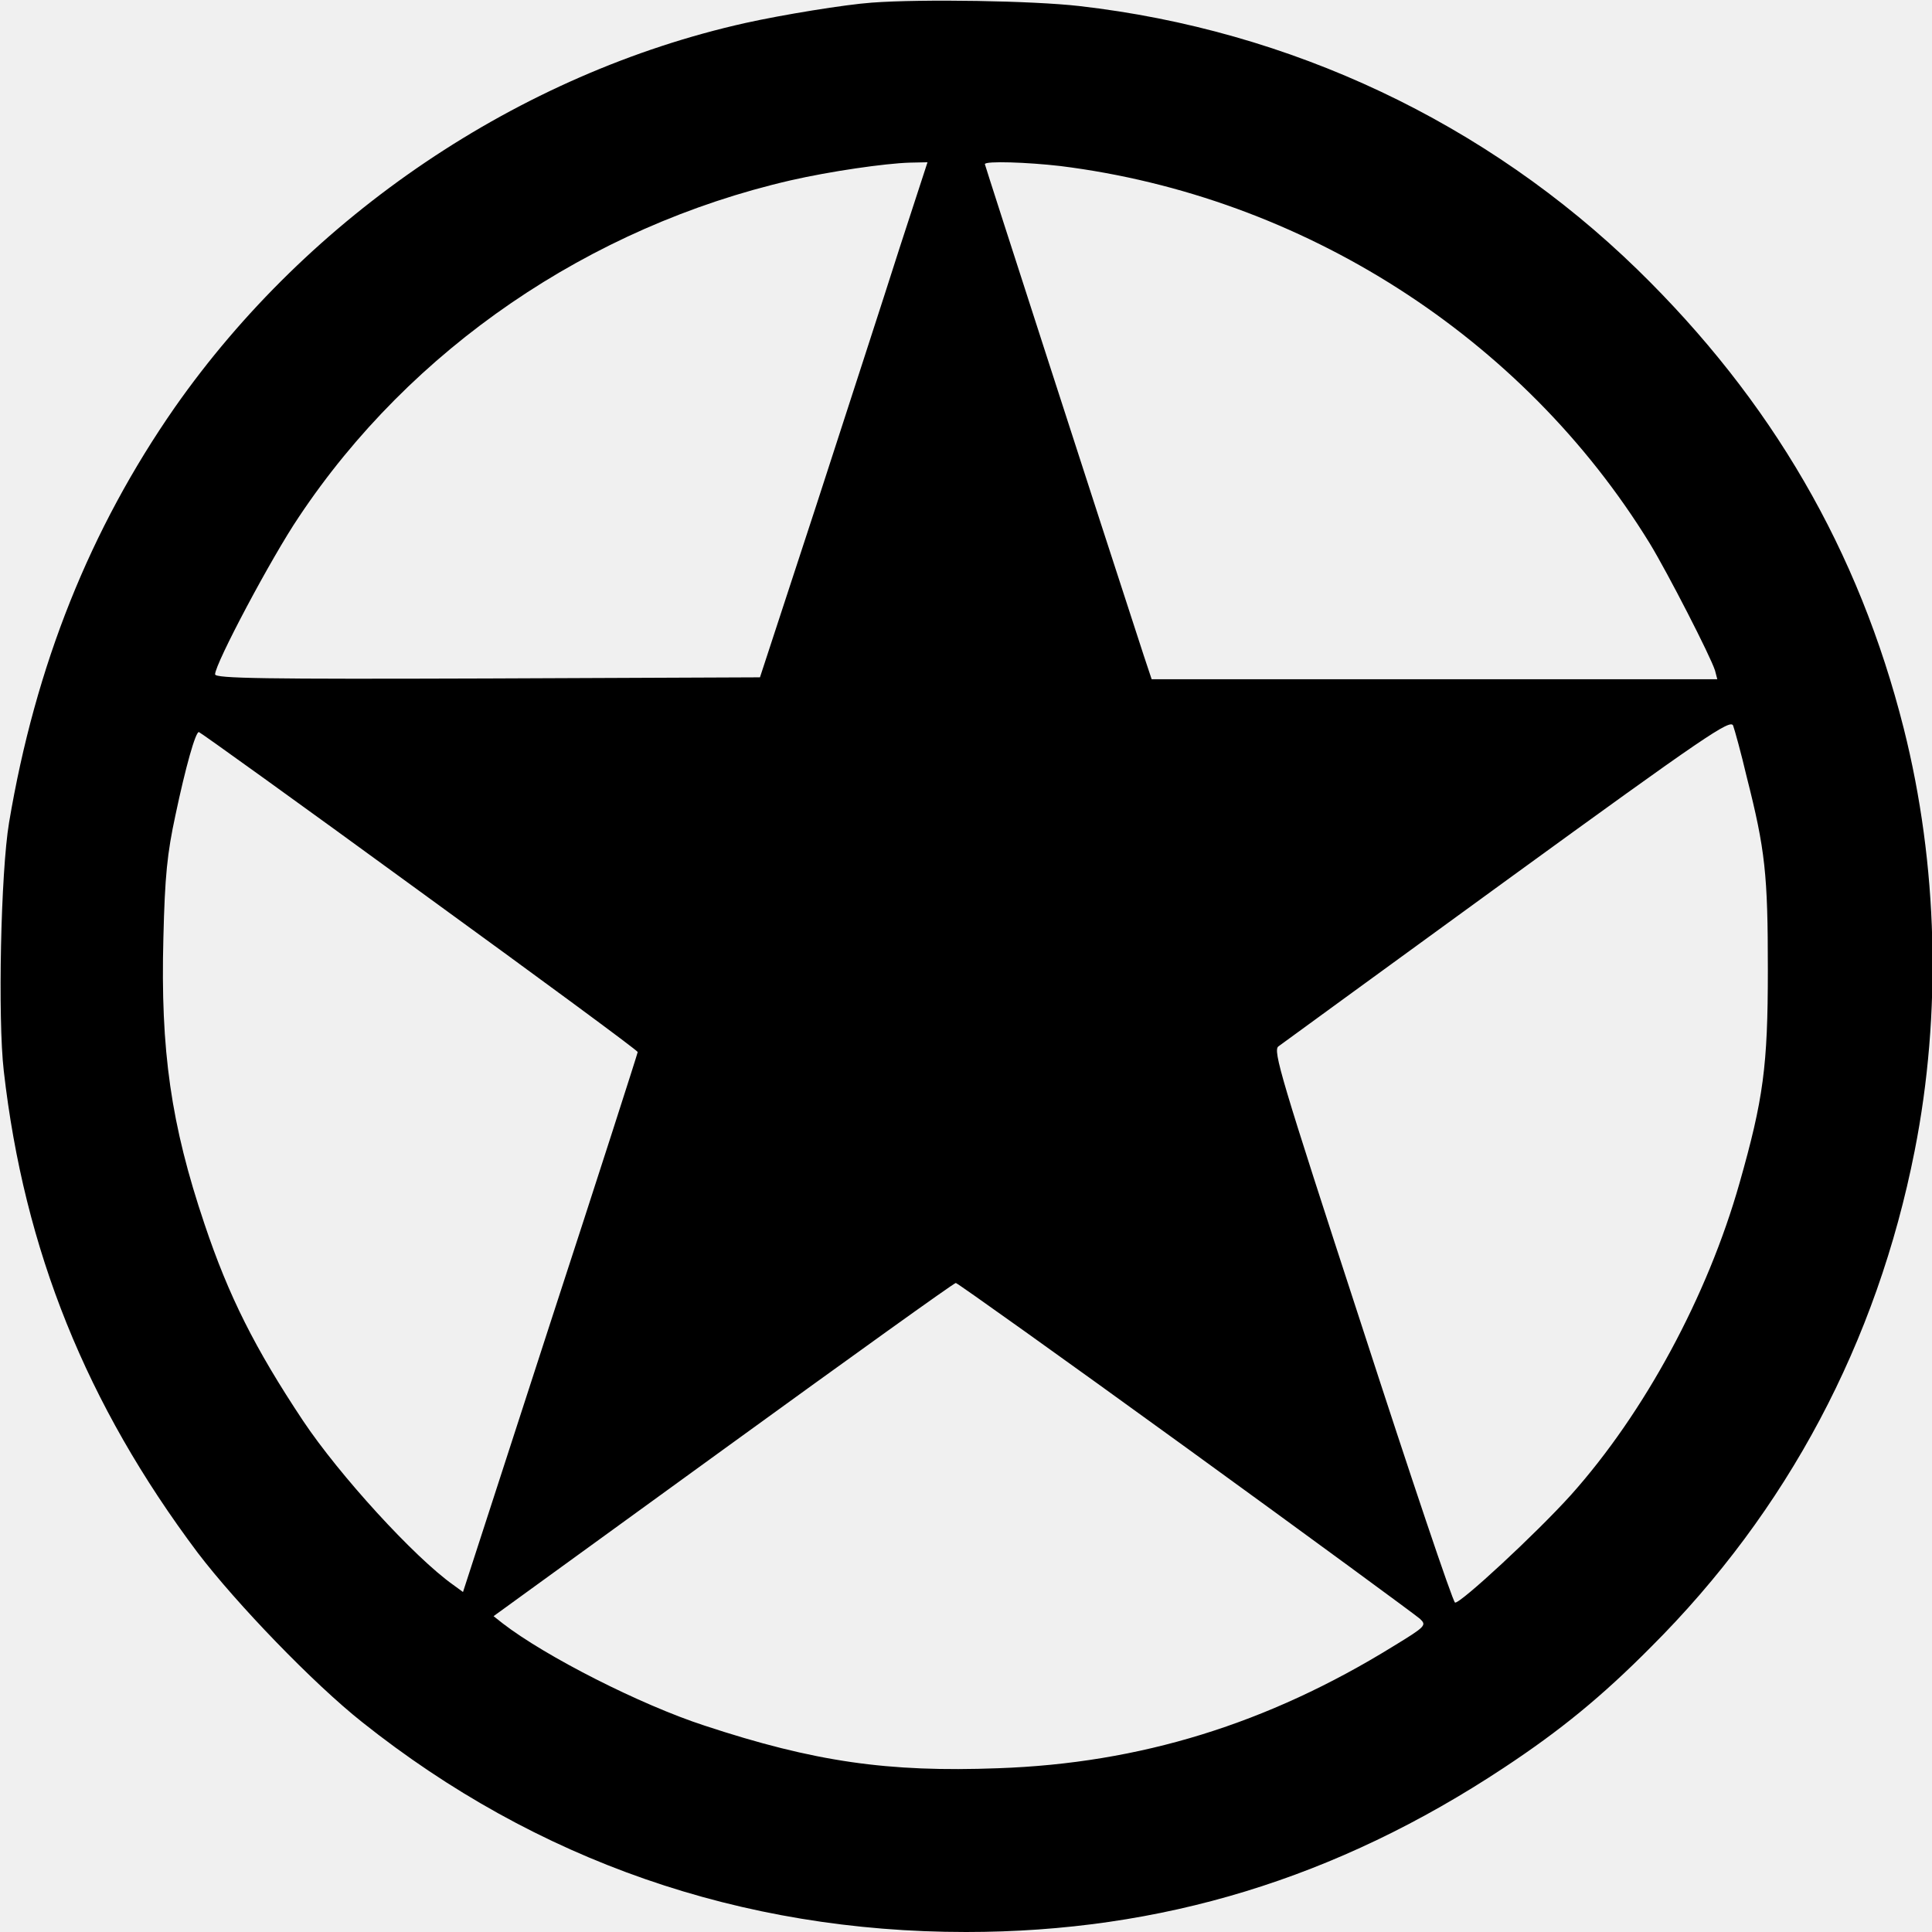
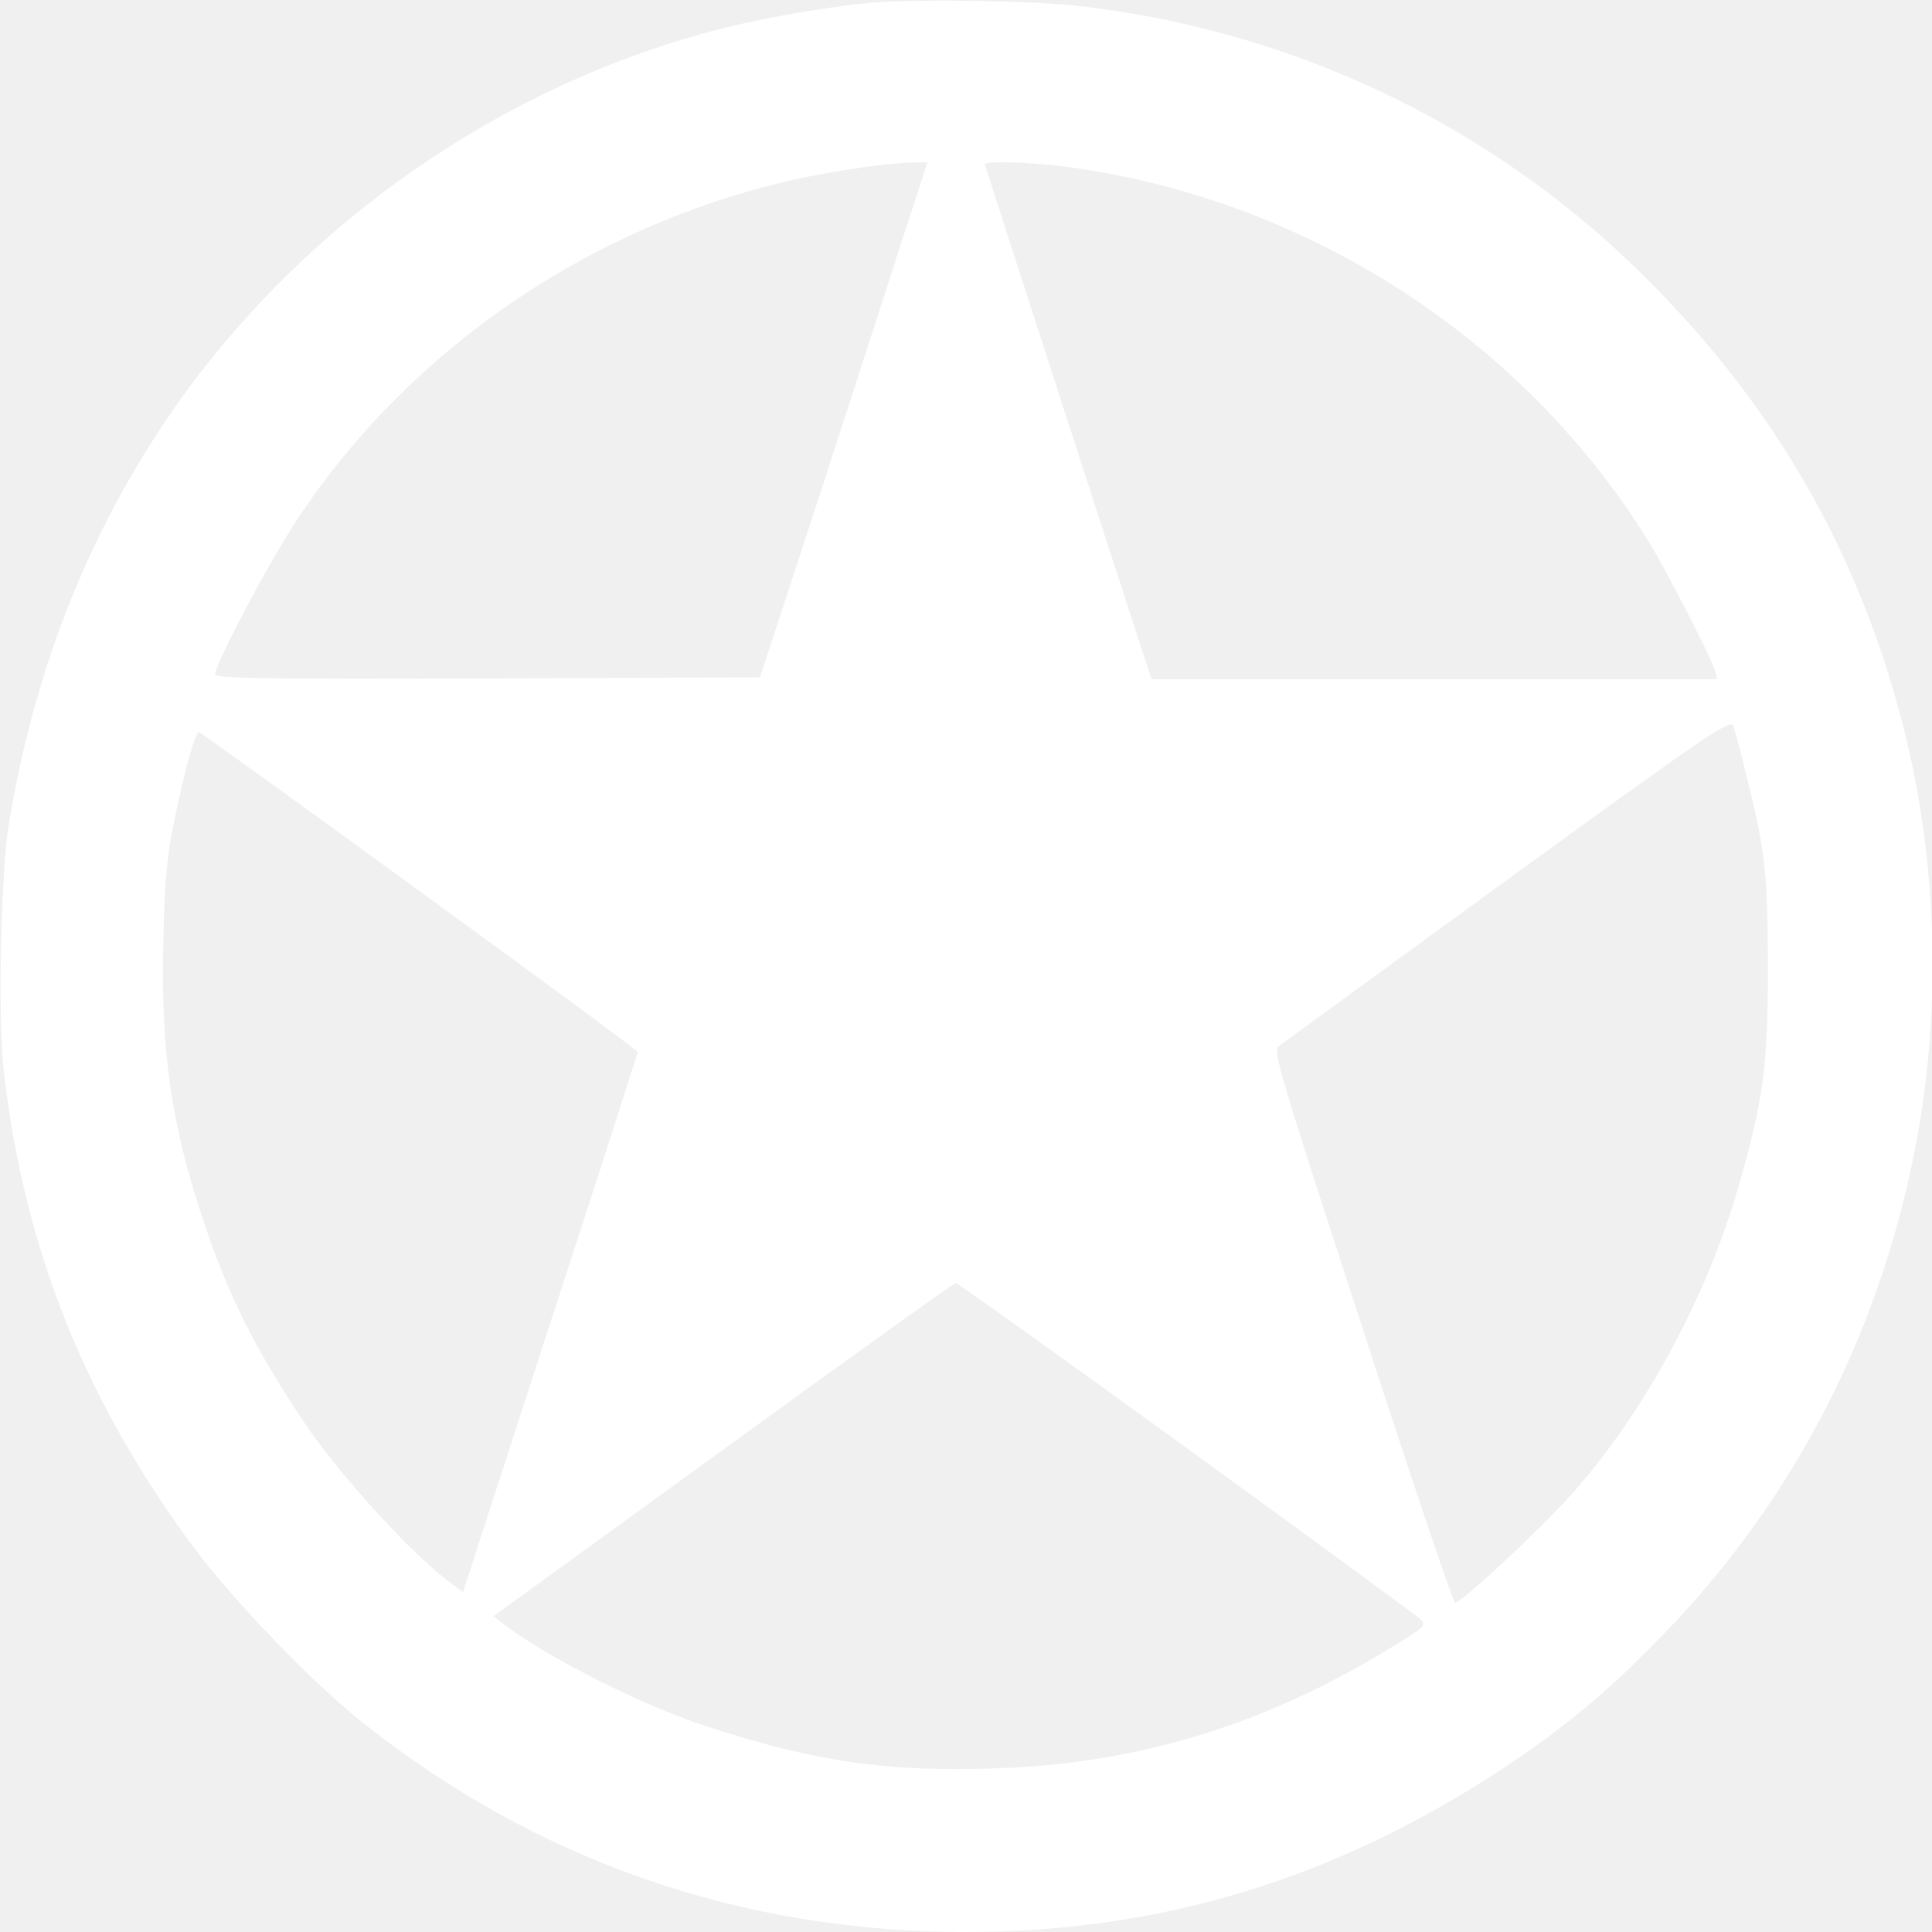
<svg xmlns="http://www.w3.org/2000/svg" version="1.0" width="512pt" height="512pt" viewBox="0 0 512 512" preserveAspectRatio="xMidYMid meet">
-   <g transform="translate(0,512) scale(0.1,-0.1)" fill="#000000" stroke="none">
+   <g transform="translate(0,512) scale(0.1,-0.1)" fill="#FFFFFF" stroke="none">
    <path d="M2310 5113 c-70 -5 -236 -32 -335 -54 -599 -134 -1155 -509 -1512 -1019 -224 -322 -369 -683 -439 -1100 -22 -131 -30 -520 -14 -658 54 -475 219 -884 514 -1277 102 -134 307 -347 436 -449 461 -367 1004 -556 1600 -556 518 0 982 142 1425 435 150 99 260 189 390 320 362 361 599 808 699 1315 72 364 62 759 -29 1120 -119 471 -350 869 -706 1216 -400 389 -918 634 -1479 698 -122 14 -416 19 -550 9z m74 -650 c-40 -126 -140 -433 -221 -683 l-149 -455 -722 -3 c-592 -2 -722 0 -722 11 0 28 149 309 222 417 297 446 770 769 1303 892 105 24 250 45 316 47 l47 1 -74 -227z m426 217 c642 -80 1226 -453 1562 -1000 48 -79 161 -299 173 -337 l6 -23 -750 0 -749 0 -21 63 c-121 371 -421 1299 -421 1302 0 9 114 5 200 -5z m1819 -1619 c49 -193 56 -258 56 -511 0 -256 -12 -343 -75 -565 -85 -300 -252 -609 -447 -827 -92 -102 -294 -289 -307 -285 -6 2 -117 332 -247 733 -216 662 -236 730 -221 741 9 7 283 206 607 442 527 383 591 426 598 408 4 -11 21 -72 36 -136z m-3518 -302 c318 -231 579 -423 579 -427 0 -3 -104 -327 -232 -719 l-231 -712 -26 19 c-103 73 -302 291 -398 435 -127 191 -197 330 -261 521 -89 264 -117 460 -109 759 4 164 10 223 32 325 27 128 53 220 62 220 3 0 266 -189 584 -421z m2032 -1475 c331 -240 610 -445 620 -454 18 -17 16 -20 -71 -73 -332 -205 -670 -310 -1047 -323 -292 -11 -487 17 -778 113 -169 55 -421 183 -535 271 l-24 19 608 441 c335 243 612 442 617 442 4 0 279 -196 610 -436z" />
  </g>
</svg>
